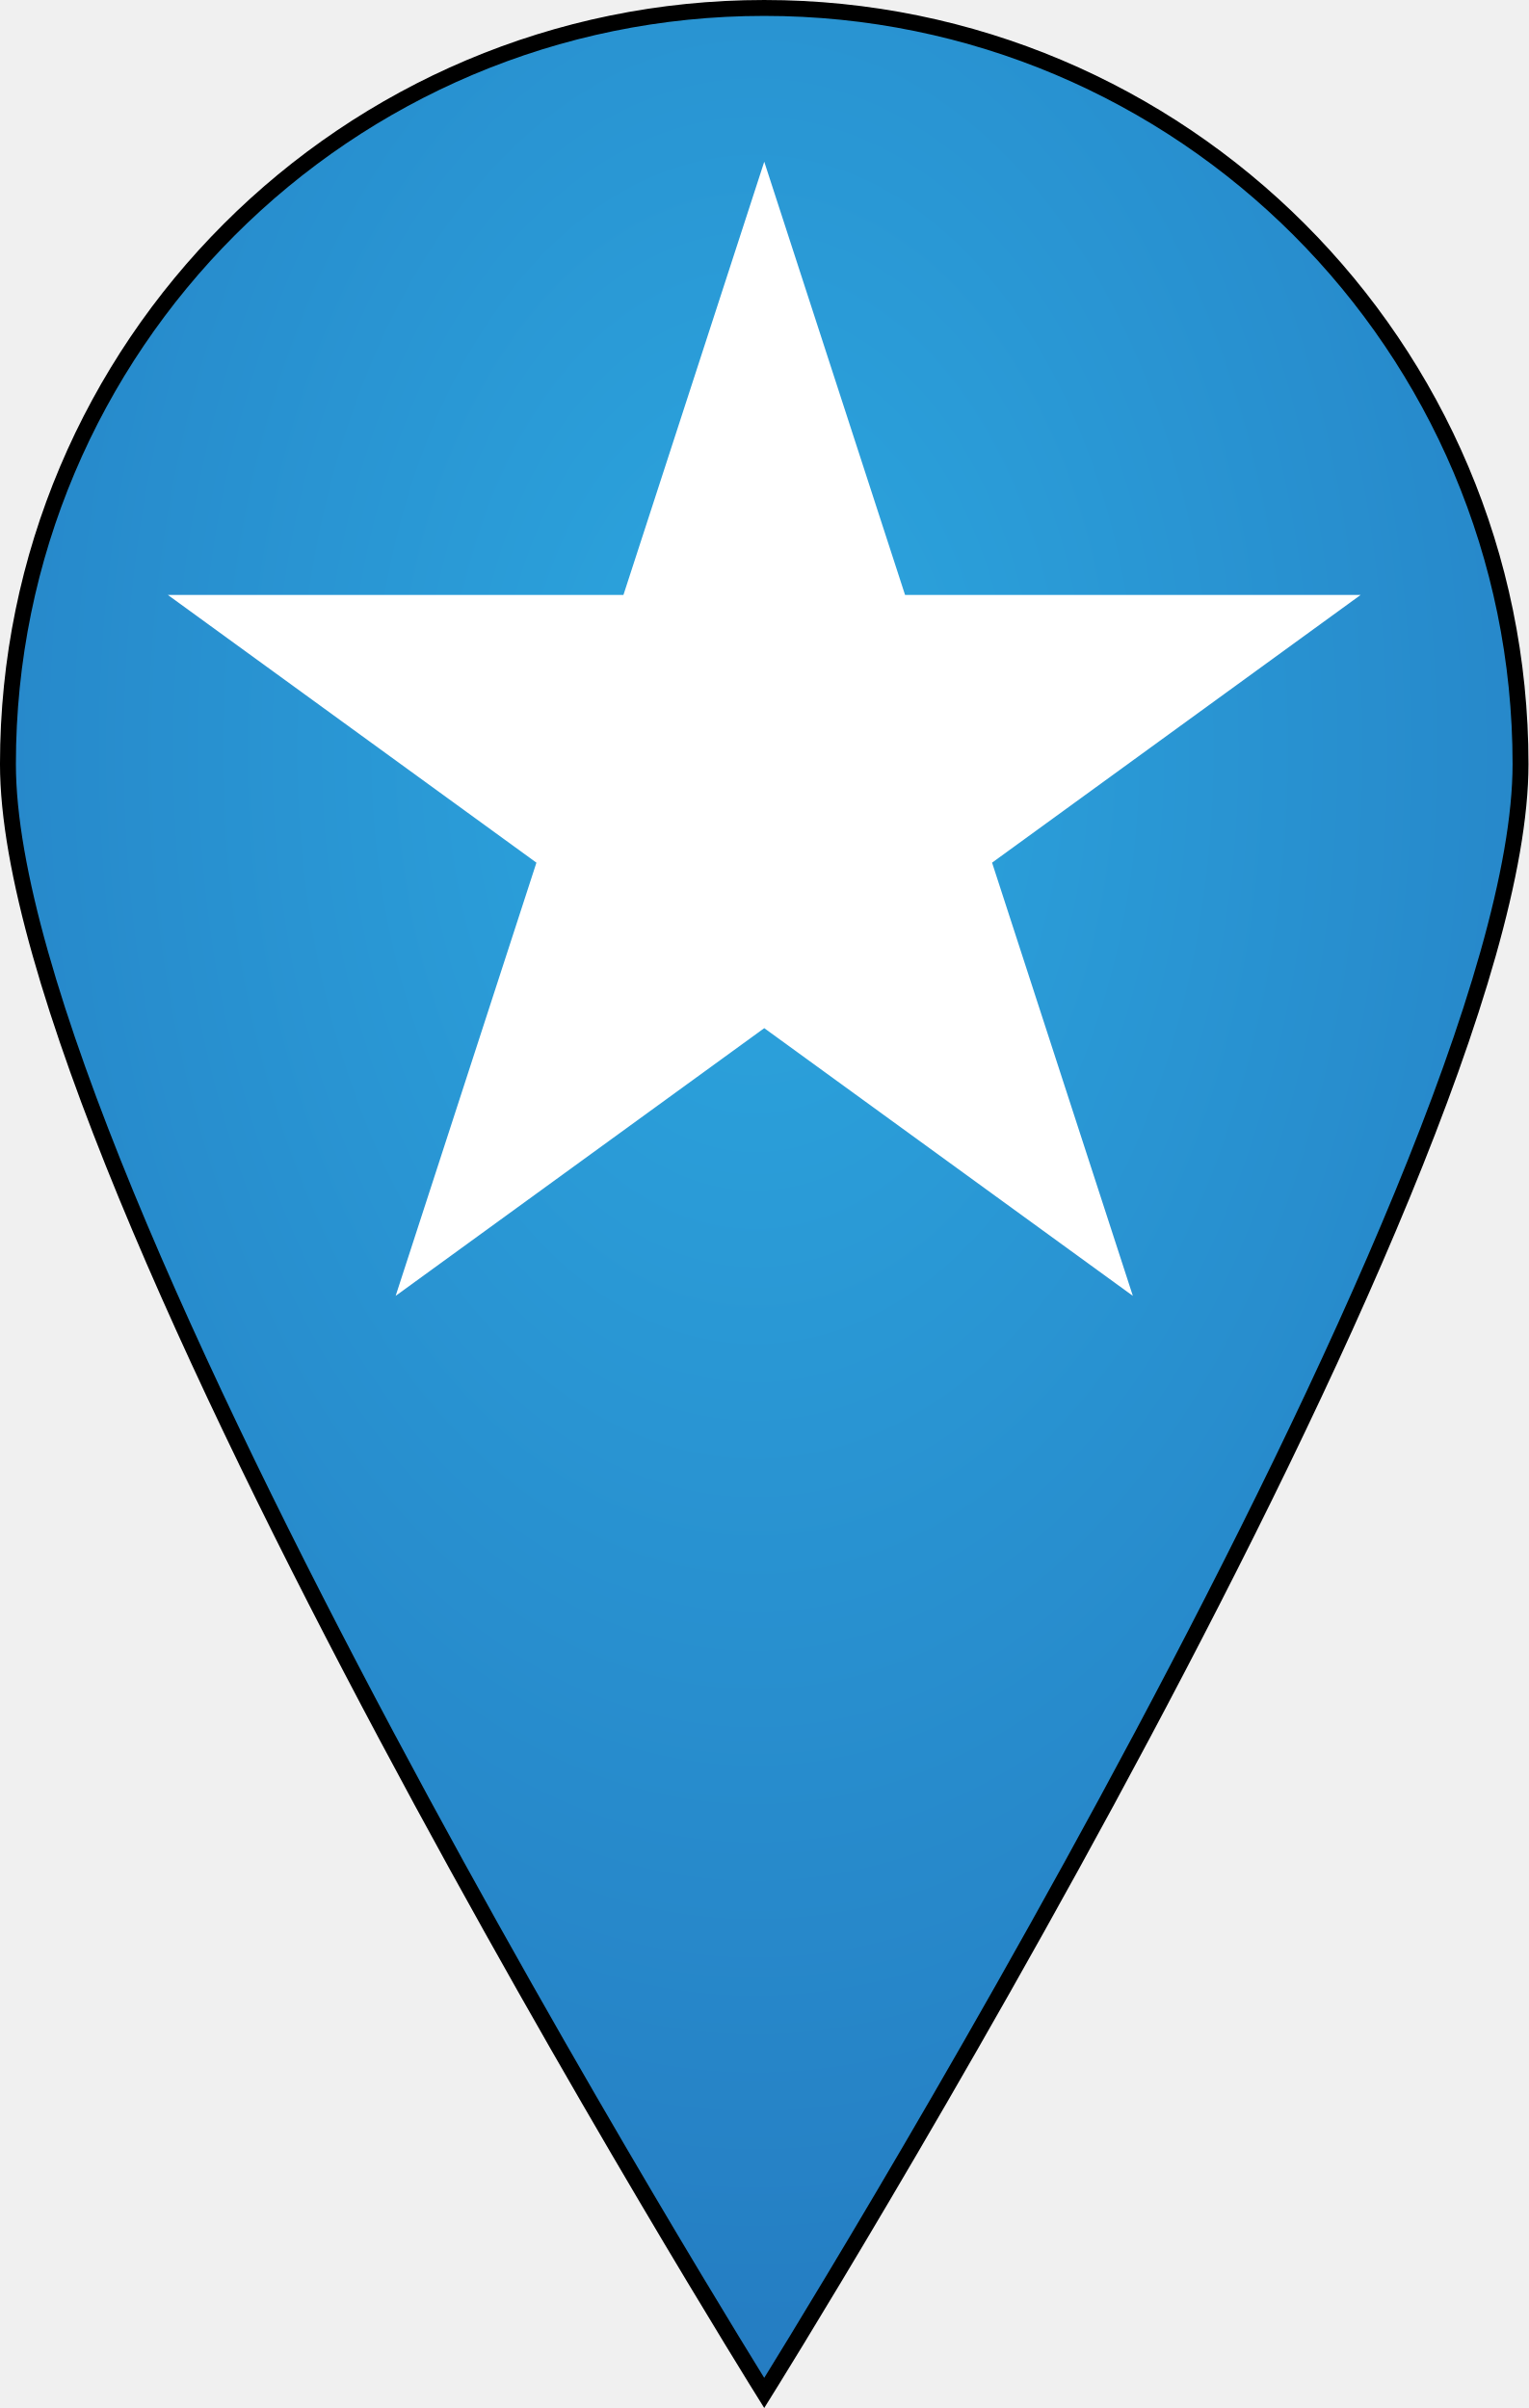
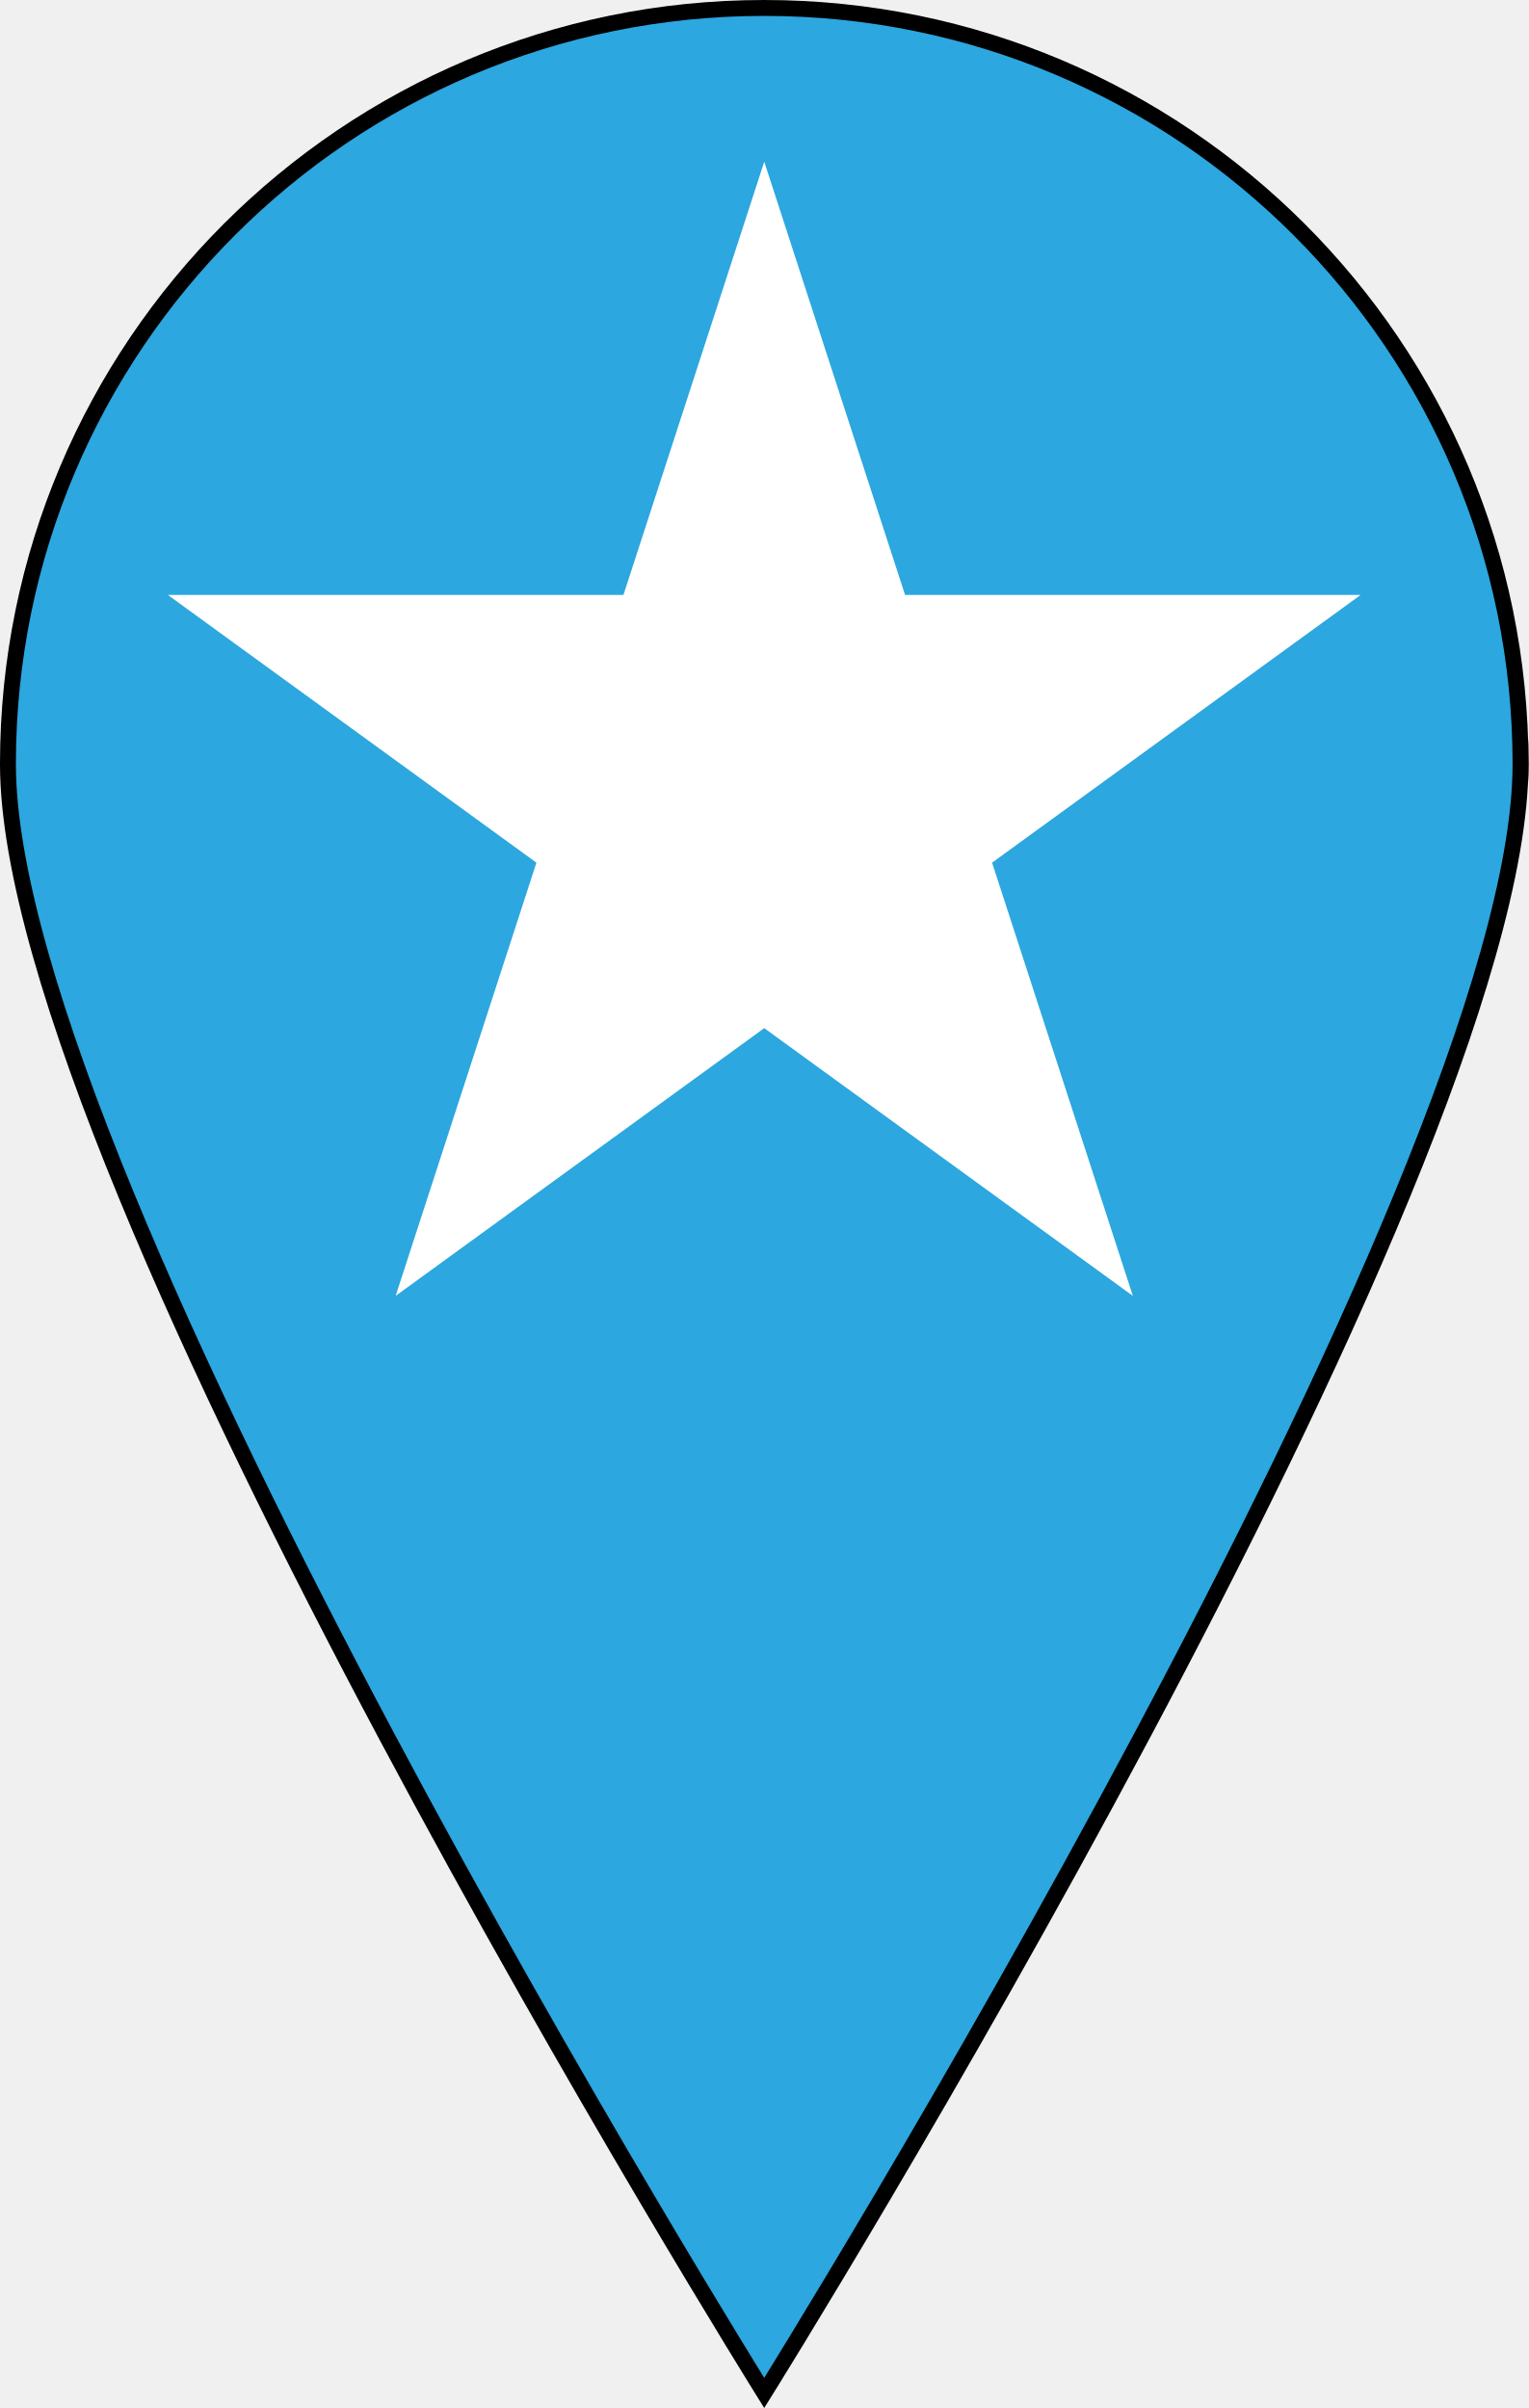
- <svg xmlns="http://www.w3.org/2000/svg" xmlns:xlink="http://www.w3.org/1999/xlink" width="27.123mm" height="42.741mm" viewBox="0 0 96.106 151.444" id="svg2" version="1.1">
+ <svg xmlns="http://www.w3.org/2000/svg" xmlns:ns1="http://www.openswatchbook.org/uri/2009/osb" xmlns:xlink="http://www.w3.org/1999/xlink" width="27.123mm" height="42.741mm" viewBox="0 0 96.106 151.444" id="svg2" version="1.1">
  <defs id="defs4">
-     <linearGradient id="linearGradient4227">
-       <stop id="stop4231" offset="0" style="stop-color:#2ca7df;stop-opacity:1" />
-       <stop id="stop4229" offset="1" style="stop-color:#1b449c;stop-opacity:1" />
+     <linearGradient id="linearGradient4847" ns1:paint="solid">
+       <stop style="stop-color:#404041;stop-opacity:1;" offset="0" id="stop4849" />
    </linearGradient>
-     <radialGradient xlink:href="#linearGradient4227" id="radialGradient4219" cx="415.856" cy="445.251" fx="415.856" fy="445.251" r="48.053" gradientTransform="matrix(-1.2111813e-4,4.971525,-3.209404,0,1610.619,-1593.273)" gradientUnits="userSpaceOnUse" />
+     <linearGradient id="linearGradient4819" ns1:paint="solid">
+       <stop style="stop-color:#76787a;stop-opacity:1;" offset="0" id="stop4821" />
+     </linearGradient>
+     <linearGradient id="linearGradient4791" ns1:paint="solid">
+       <stop style="stop-color:#e6e7e8;stop-opacity:1;" offset="0" id="stop4793" />
+     </linearGradient>
+     <linearGradient id="linearGradient4763" ns1:paint="solid">
+       <stop style="stop-color:#0f7a3f;stop-opacity:1;" offset="0" id="stop4765" />
+     </linearGradient>
+     <linearGradient id="linearGradient4735" ns1:paint="solid">
+       <stop style="stop-color:#0faa76;stop-opacity:1;" offset="0" id="stop4737" />
+     </linearGradient>
+     <linearGradient id="linearGradient4707" ns1:paint="solid">
+       <stop style="stop-color:#79c79c;stop-opacity:1;" offset="0" id="stop4709" />
+     </linearGradient>
+     <linearGradient id="linearGradient4679" ns1:paint="solid">
+       <stop style="stop-color:#f37720;stop-opacity:1;" offset="0" id="stop4681" />
+     </linearGradient>
+     <linearGradient id="linearGradient4651" ns1:paint="solid">
+       <stop style="stop-color:#faa519;stop-opacity:1;" offset="0" id="stop4653" />
+     </linearGradient>
+     <linearGradient id="linearGradient4623" ns1:paint="solid">
+       <stop style="stop-color:#fcdb48;stop-opacity:1;" offset="0" id="stop4625" />
+     </linearGradient>
+     <linearGradient id="linearGradient4595" ns1:paint="solid">
+       <stop style="stop-color:#94325c;stop-opacity:1;" offset="0" id="stop4597" />
+     </linearGradient>
+     <linearGradient id="linearGradient4567" ns1:paint="solid" gradientTransform="translate(2266.221,1708.243)">
+       <stop style="stop-color:#ce2a52;stop-opacity:1;" offset="0" id="stop4569" />
+     </linearGradient>
+     <linearGradient id="linearGradient4539" ns1:paint="solid">
+       <stop style="stop-color:#f17fab;stop-opacity:1;" offset="0" id="stop4541" />
+     </linearGradient>
+     <linearGradient id="linearGradient4511" ns1:paint="solid">
+       <stop style="stop-color:#815139;stop-opacity:1;" offset="0" id="stop4513" />
+     </linearGradient>
+     <linearGradient id="linearGradient4483" ns1:paint="solid" gradientTransform="translate(326.2911,427.0606)">
+       <stop style="stop-color:#b78a5a;stop-opacity:1;" offset="0" id="stop4485" />
+     </linearGradient>
+     <linearGradient id="linearGradient4455" ns1:paint="solid">
+       <stop style="stop-color:#e6b986;stop-opacity:1;" offset="0" id="stop4457" />
+     </linearGradient>
+     <linearGradient id="linearGradient4427">
+       <stop style="stop-color:#f17fab;stop-opacity:1;" offset="0" id="stop4429" />
+     </linearGradient>
+     <linearGradient id="linearGradient4399" ns1:paint="solid">
+       <stop style="stop-color:#1b449c;stop-opacity:1;" offset="0" id="stop4401" />
+     </linearGradient>
+     <linearGradient id="linearGradient4371" ns1:paint="solid">
+       <stop style="stop-color:#2ca7df;stop-opacity:1;" offset="0" id="stop4373" />
+     </linearGradient>
+     <linearGradient id="linearGradient4343" ns1:paint="solid">
+       <stop style="stop-color:#9ad6f4;stop-opacity:1;" offset="0" id="stop4345" />
+     </linearGradient>
+     <linearGradient id="linearGradient4329">
+       <stop style="stop-color:#1b449c;stop-opacity:1;" offset="0" id="stop4331" />
+     </linearGradient>
+     <linearGradient id="1a">
+       <stop style="stop-color:#9ad6f4;stop-opacity:1;" offset="0" id="stop4303" />
+     </linearGradient>
+     <linearGradient id="linearGradient4273">
+       <stop style="stop-color:#76787a;stop-opacity:1;" offset="0" id="stop4275" />
+     </linearGradient>
+     <linearGradient id="linearGradient4245">
+       <stop style="stop-color:#05aa76;stop-opacity:1;" offset="0" id="stop4247" />
+     </linearGradient>
+     <linearGradient id="linearGradient4217">
+       <stop style="stop-color:#faa519;stop-opacity:1;" offset="0" id="stop4219" />
+     </linearGradient>
+     <linearGradient id="linearGradient4189">
+       <stop style="stop-color:#cf2a53;stop-opacity:1;" offset="0" id="stop4191" />
+     </linearGradient>
+     <linearGradient id="linearGradient4161">
+       <stop style="stop-color:#b88a5a;stop-opacity:1;" offset="0" id="stop4163" />
+     </linearGradient>
+     <linearGradient id="linearGradient4155">
+       <stop style="stop-color:#2ca7df;stop-opacity:1;" offset="0" id="stop4157" />
+     </linearGradient>
+     <linearGradient xlink:href="#linearGradient4343" id="linearGradient4347" x1="-104.637" y1="497.875" x2="-32.26" y2="497.875" gradientUnits="userSpaceOnUse" />
+     <linearGradient xlink:href="#linearGradient4371" id="linearGradient4375" x1="-32.26" y1="497.875" x2="40.117" y2="497.875" gradientUnits="userSpaceOnUse" />
+     <linearGradient xlink:href="#linearGradient4399" id="linearGradient4403" x1="40.117" y1="497.875" x2="112.494" y2="497.875" gradientUnits="userSpaceOnUse" />
+     <linearGradient xlink:href="#linearGradient4455" id="linearGradient4459" x1="-104.637" y1="570.251" x2="-32.26" y2="570.251" gradientUnits="userSpaceOnUse" />
+     <linearGradient xlink:href="#linearGradient4483" id="linearGradient4487" x1="-32.26" y1="570.251" x2="40.117" y2="570.251" gradientUnits="userSpaceOnUse" />
+     <linearGradient xlink:href="#linearGradient4511" id="linearGradient4515" x1="40.117" y1="570.251" x2="112.494" y2="570.251" gradientUnits="userSpaceOnUse" />
+     <linearGradient xlink:href="#linearGradient4539" id="linearGradient4543" x1="-104.637" y1="642.628" x2="-32.26" y2="642.628" gradientUnits="userSpaceOnUse" />
+     <linearGradient xlink:href="#linearGradient4567" id="linearGradient4571" x1="-32.26" y1="642.628" x2="40.117" y2="642.628" gradientUnits="userSpaceOnUse" />
+     <linearGradient xlink:href="#linearGradient4595" id="linearGradient4599" x1="40.117" y1="642.628" x2="112.494" y2="642.628" gradientUnits="userSpaceOnUse" />
+     <linearGradient xlink:href="#linearGradient4623" id="linearGradient4627" x1="-104.637" y1="715.005" x2="-32.26" y2="715.005" gradientUnits="userSpaceOnUse" />
+     <linearGradient xlink:href="#linearGradient4651" id="linearGradient4655" x1="-32.26" y1="715.005" x2="40.117" y2="715.005" gradientUnits="userSpaceOnUse" />
+     <linearGradient xlink:href="#linearGradient4679" id="linearGradient4683" x1="40.117" y1="715.005" x2="112.494" y2="715.005" gradientUnits="userSpaceOnUse" />
+     <linearGradient xlink:href="#linearGradient4707" id="linearGradient4711" x1="-104.637" y1="787.382" x2="-32.26" y2="787.382" gradientUnits="userSpaceOnUse" />
+     <linearGradient xlink:href="#linearGradient4735" id="linearGradient4739" x1="-32.26" y1="787.382" x2="40.117" y2="787.382" gradientUnits="userSpaceOnUse" />
+     <linearGradient xlink:href="#linearGradient4763" id="linearGradient4767" x1="40.117" y1="787.382" x2="112.494" y2="787.382" gradientUnits="userSpaceOnUse" />
+     <linearGradient xlink:href="#linearGradient4791" id="linearGradient4795" x1="-104.637" y1="859.759" x2="-32.26" y2="859.759" gradientUnits="userSpaceOnUse" />
+     <linearGradient xlink:href="#linearGradient4819" id="linearGradient4823" x1="-32.26" y1="859.759" x2="40.117" y2="859.759" gradientUnits="userSpaceOnUse" />
+     <linearGradient xlink:href="#linearGradient4847" id="linearGradient4851" x1="40.117" y1="859.759" x2="112.494" y2="859.759" gradientUnits="userSpaceOnUse" />
  </defs>
  <g id="layer1" transform="translate(-134.0798,-427.0606)">
-     <path style="fill:url(#radialGradient4219);fill-opacity:1;stroke:#000000;stroke-width:1;stroke-miterlimit:4;stroke-dasharray:none;stroke-opacity:1" d="m 229.685,475.113 c 0,26.263 -47.553,102.447 -47.553,102.447 0,0 -47.553,-76.184 -47.553,-102.447 0,-26.263 21.29,-47.553 47.553,-47.553 26.263,0 47.553,21.29 47.553,47.553 z" id="path4140" />
+     <path style="fill:url(#linearGradient4371);fill-opacity:1;stroke:#000000;stroke-width:1;stroke-miterlimit:4;stroke-dasharray:none;stroke-opacity:1" d="m 229.685,475.113 c 0,26.263 -47.553,102.447 -47.553,102.447 0,0 -47.553,-76.184 -47.553,-102.447 0,-26.263 21.29,-47.553 47.553,-47.553 26.263,0 47.553,21.29 47.553,47.553 z" id="path4140" />
    <path style="fill:#ffffff;fill-opacity:1;stroke:none;stroke-width:2;stroke-miterlimit:4;stroke-dasharray:none;stroke-opacity:1" id="path4149" d="m 182.133,437.231 8.853,27.244 28.647,0.001 -23.175,16.839 8.851,27.245 -23.176,-16.837 -23.176,16.837 8.851,-27.245 -23.175,-16.839 28.647,-0.001 z" />
-     <rect style="fill:#2ca7df;fill-opacity:1;stroke:none;stroke-width:1;stroke-miterlimit:4;stroke-dasharray:none;stroke-opacity:1" id="rect4169" width="62" height="69.5" x="-6.367" y="424.723" />
+     <rect style="fill:url(#linearGradient4347);fill-opacity:1" id="rect4341" width="72.377" height="72.377" x="-104.637" y="461.686" />
+     <rect style="fill:url(#linearGradient4375);fill-opacity:1" id="rect4341-8" width="72.377" height="72.377" x="-32.26" y="461.686" />
+     <rect style="fill:url(#linearGradient4403);fill-opacity:1" id="rect4341-8-0" width="72.377" height="72.377" x="40.117" y="461.686" />
+     <rect style="fill:url(#linearGradient4459);fill-opacity:1" id="rect4341-8-0-5" width="72.377" height="72.377" x="-104.637" y="534.063" />
+     <rect style="fill:#c00000;fill-opacity:0" id="rect4341-8-0-5-9" width="72.377" height="72.377" x="-32.26" y="534.063" />
+     <rect style="fill:url(#linearGradient4487);fill-opacity:1" id="rect4341-8-0-5-7" width="72.377" height="72.377" x="-32.26" y="534.063" />
+     <rect style="fill:url(#linearGradient4515);fill-opacity:1" id="rect4341-8-0-5-7-2" width="72.377" height="72.377" x="40.117" y="534.063" />
+     <rect style="fill:url(#linearGradient4543);fill-opacity:1" id="rect4341-8-0-5-7-2-0" width="72.377" height="72.377" x="-104.637" y="606.44" />
+     <rect style="fill:url(#linearGradient4571);fill-opacity:1" id="rect4341-8-0-5-7-2-0-7" width="72.377" height="72.377" x="-32.26" y="606.44" />
+     <rect style="fill:url(#linearGradient4599);fill-opacity:1" id="rect4341-8-0-5-7-2-0-7-1" width="72.377" height="72.377" x="40.117" y="606.44" />
+     <rect style="fill:url(#linearGradient4627);fill-opacity:1" id="rect4341-8-0-5-7-2-0-7-1-8" width="72.377" height="72.377" x="-104.637" y="678.817" />
+     <rect style="fill:url(#linearGradient4655);fill-opacity:1" id="rect4341-8-0-5-7-2-0-7-1-8-3" width="72.377" height="72.377" x="-32.26" y="678.817" />
+     <rect style="fill:url(#linearGradient4683);fill-opacity:1" id="rect4341-8-0-5-7-2-0-7-1-8-3-3" width="72.377" height="72.377" x="40.117" y="678.817" />
+     <rect style="fill:url(#linearGradient4711);fill-opacity:1" id="rect4341-8-0-5-7-2-0-7-1-8-3-3-2" width="72.377" height="72.377" x="-104.637" y="751.193" />
+     <rect style="fill:url(#linearGradient4739);fill-opacity:1" id="rect4341-8-0-5-7-2-0-7-1-8-3-3-2-8" width="72.377" height="72.377" x="-32.26" y="751.193" />
+     <rect style="fill:url(#linearGradient4767);fill-opacity:1" id="rect4341-8-0-5-7-2-0-7-1-8-3-3-2-8-8" width="72.377" height="72.377" x="40.117" y="751.193" />
+     <rect style="fill:url(#linearGradient4795);fill-opacity:1" id="rect4341-8-0-5-7-2-0-7-1-8-3-3-2-8-8-5" width="72.377" height="72.377" x="-104.637" y="823.57" />
+     <rect style="fill:url(#linearGradient4823);fill-opacity:1" id="rect4341-8-0-5-7-2-0-7-1-8-3-3-2-8-8-5-9" width="72.377" height="72.377" x="-32.26" y="823.57" />
+     <rect style="fill:url(#linearGradient4851);fill-opacity:1" id="rect4341-8-0-5-7-2-0-7-1-8-3-3-2-8-8-5-9-3" width="72.377" height="72.377" x="40.117" y="823.57" />
+     <path style="fill:url(#linearGradient4483);fill-opacity:1;stroke:#000000;stroke-width:1;stroke-miterlimit:4;stroke-dasharray:none;stroke-opacity:1" d="m 325.791,475.113 c 0,26.263 -47.553,102.447 -47.553,102.447 0,0 -47.553,-76.184 -47.553,-102.447 0,-26.263 21.29,-47.553 47.553,-47.553 26.263,0 47.553,21.29 47.553,47.553 z" id="path4140-0" />
+     <path style="fill:#ffffff;fill-opacity:1;stroke:none;stroke-width:2;stroke-miterlimit:4;stroke-dasharray:none;stroke-opacity:1" id="path4149-6" d="m 278.238,437.231 8.853,27.244 28.647,0.001 -23.175,16.839 8.851,27.245 -23.176,-16.837 -23.176,16.837 8.851,-27.245 -23.175,-16.839 28.647,-0.001 z" />
+     <path style="fill:url(#linearGradient4567);fill-opacity:1;stroke:#000000;stroke-width:1;stroke-miterlimit:4;stroke-dasharray:none;stroke-opacity:1" d="m 421.897,475.113 c 0,26.263 -47.553,102.447 -47.553,102.447 0,0 -47.553,-76.184 -47.553,-102.447 0,-26.263 21.29,-47.553 47.553,-47.553 26.263,0 47.553,21.29 47.553,47.553 z" id="path4140-0-0" />
+     <path style="fill:#ffffff;fill-opacity:1;stroke:none;stroke-width:2;stroke-miterlimit:4;stroke-dasharray:none;stroke-opacity:1" id="path4149-6-8" d="m 374.344,437.231 8.853,27.244 28.647,0.001 -23.175,16.839 8.851,27.245 -23.176,-16.837 -23.176,16.837 8.851,-27.245 -23.175,-16.839 28.647,-0.001 z" />
+     <path style="fill:url(#linearGradient4651);fill-opacity:1;stroke:#000000;stroke-width:1;stroke-miterlimit:4;stroke-dasharray:none;stroke-opacity:1" d="m 518.002,475.113 c 0,26.263 -47.553,102.447 -47.553,102.447 0,0 -47.553,-76.184 -47.553,-102.447 0,-26.263 21.29,-47.553 47.553,-47.553 26.263,0 47.553,21.29 47.553,47.553 z" id="path4140-0-0-4" />
+     <path style="fill:#ffffff;fill-opacity:1;stroke:none;stroke-width:2;stroke-miterlimit:4;stroke-dasharray:none;stroke-opacity:1" id="path4149-6-8-5" d="m 470.45,437.231 8.853,27.244 28.647,0.001 -23.175,16.839 8.851,27.245 -23.176,-16.837 -23.176,16.837 8.851,-27.245 -23.175,-16.839 28.647,-0.001 z" />
+     <path style="fill:url(#linearGradient4735);fill-opacity:1;stroke:#000000;stroke-width:1;stroke-miterlimit:4;stroke-dasharray:none;stroke-opacity:1" d="m 614.108,475.113 c 0,26.263 -47.553,102.447 -47.553,102.447 0,0 -47.553,-76.184 -47.553,-102.447 0,-26.263 21.29,-47.553 47.553,-47.553 26.263,0 47.553,21.29 47.553,47.553 z" id="path4140-0-0-7" />
+     <path style="fill:#ffffff;fill-opacity:1;stroke:none;stroke-width:2;stroke-miterlimit:4;stroke-dasharray:none;stroke-opacity:1" id="path4149-6-8-2" d="m 566.555,437.231 8.853,27.244 28.647,0.001 -23.175,16.839 8.851,27.245 -23.176,-16.837 -23.176,16.837 8.851,-27.245 -23.175,-16.839 28.647,-0.001 z" />
+     <path style="fill:url(#linearGradient4819);fill-opacity:1;stroke:#000000;stroke-width:1;stroke-miterlimit:4;stroke-dasharray:none;stroke-opacity:1" d="m 710.214,475.113 c 0,26.263 -47.553,102.447 -47.553,102.447 0,0 -47.553,-76.184 -47.553,-102.447 0,-26.263 21.29,-47.553 47.553,-47.553 26.263,0 47.553,21.29 47.553,47.553 z" id="path4140-0-0-1" />
+     <path style="fill:#ffffff;fill-opacity:1;stroke:none;stroke-width:2;stroke-miterlimit:4;stroke-dasharray:none;stroke-opacity:1" id="path4149-6-8-4" d="m 662.661,437.231 8.853,27.244 28.647,0.001 -23.175,16.839 8.851,27.245 -23.176,-16.837 -23.176,16.837 8.851,-27.245 -23.175,-16.839 28.647,-0.001 z" />
  </g>
</svg>
